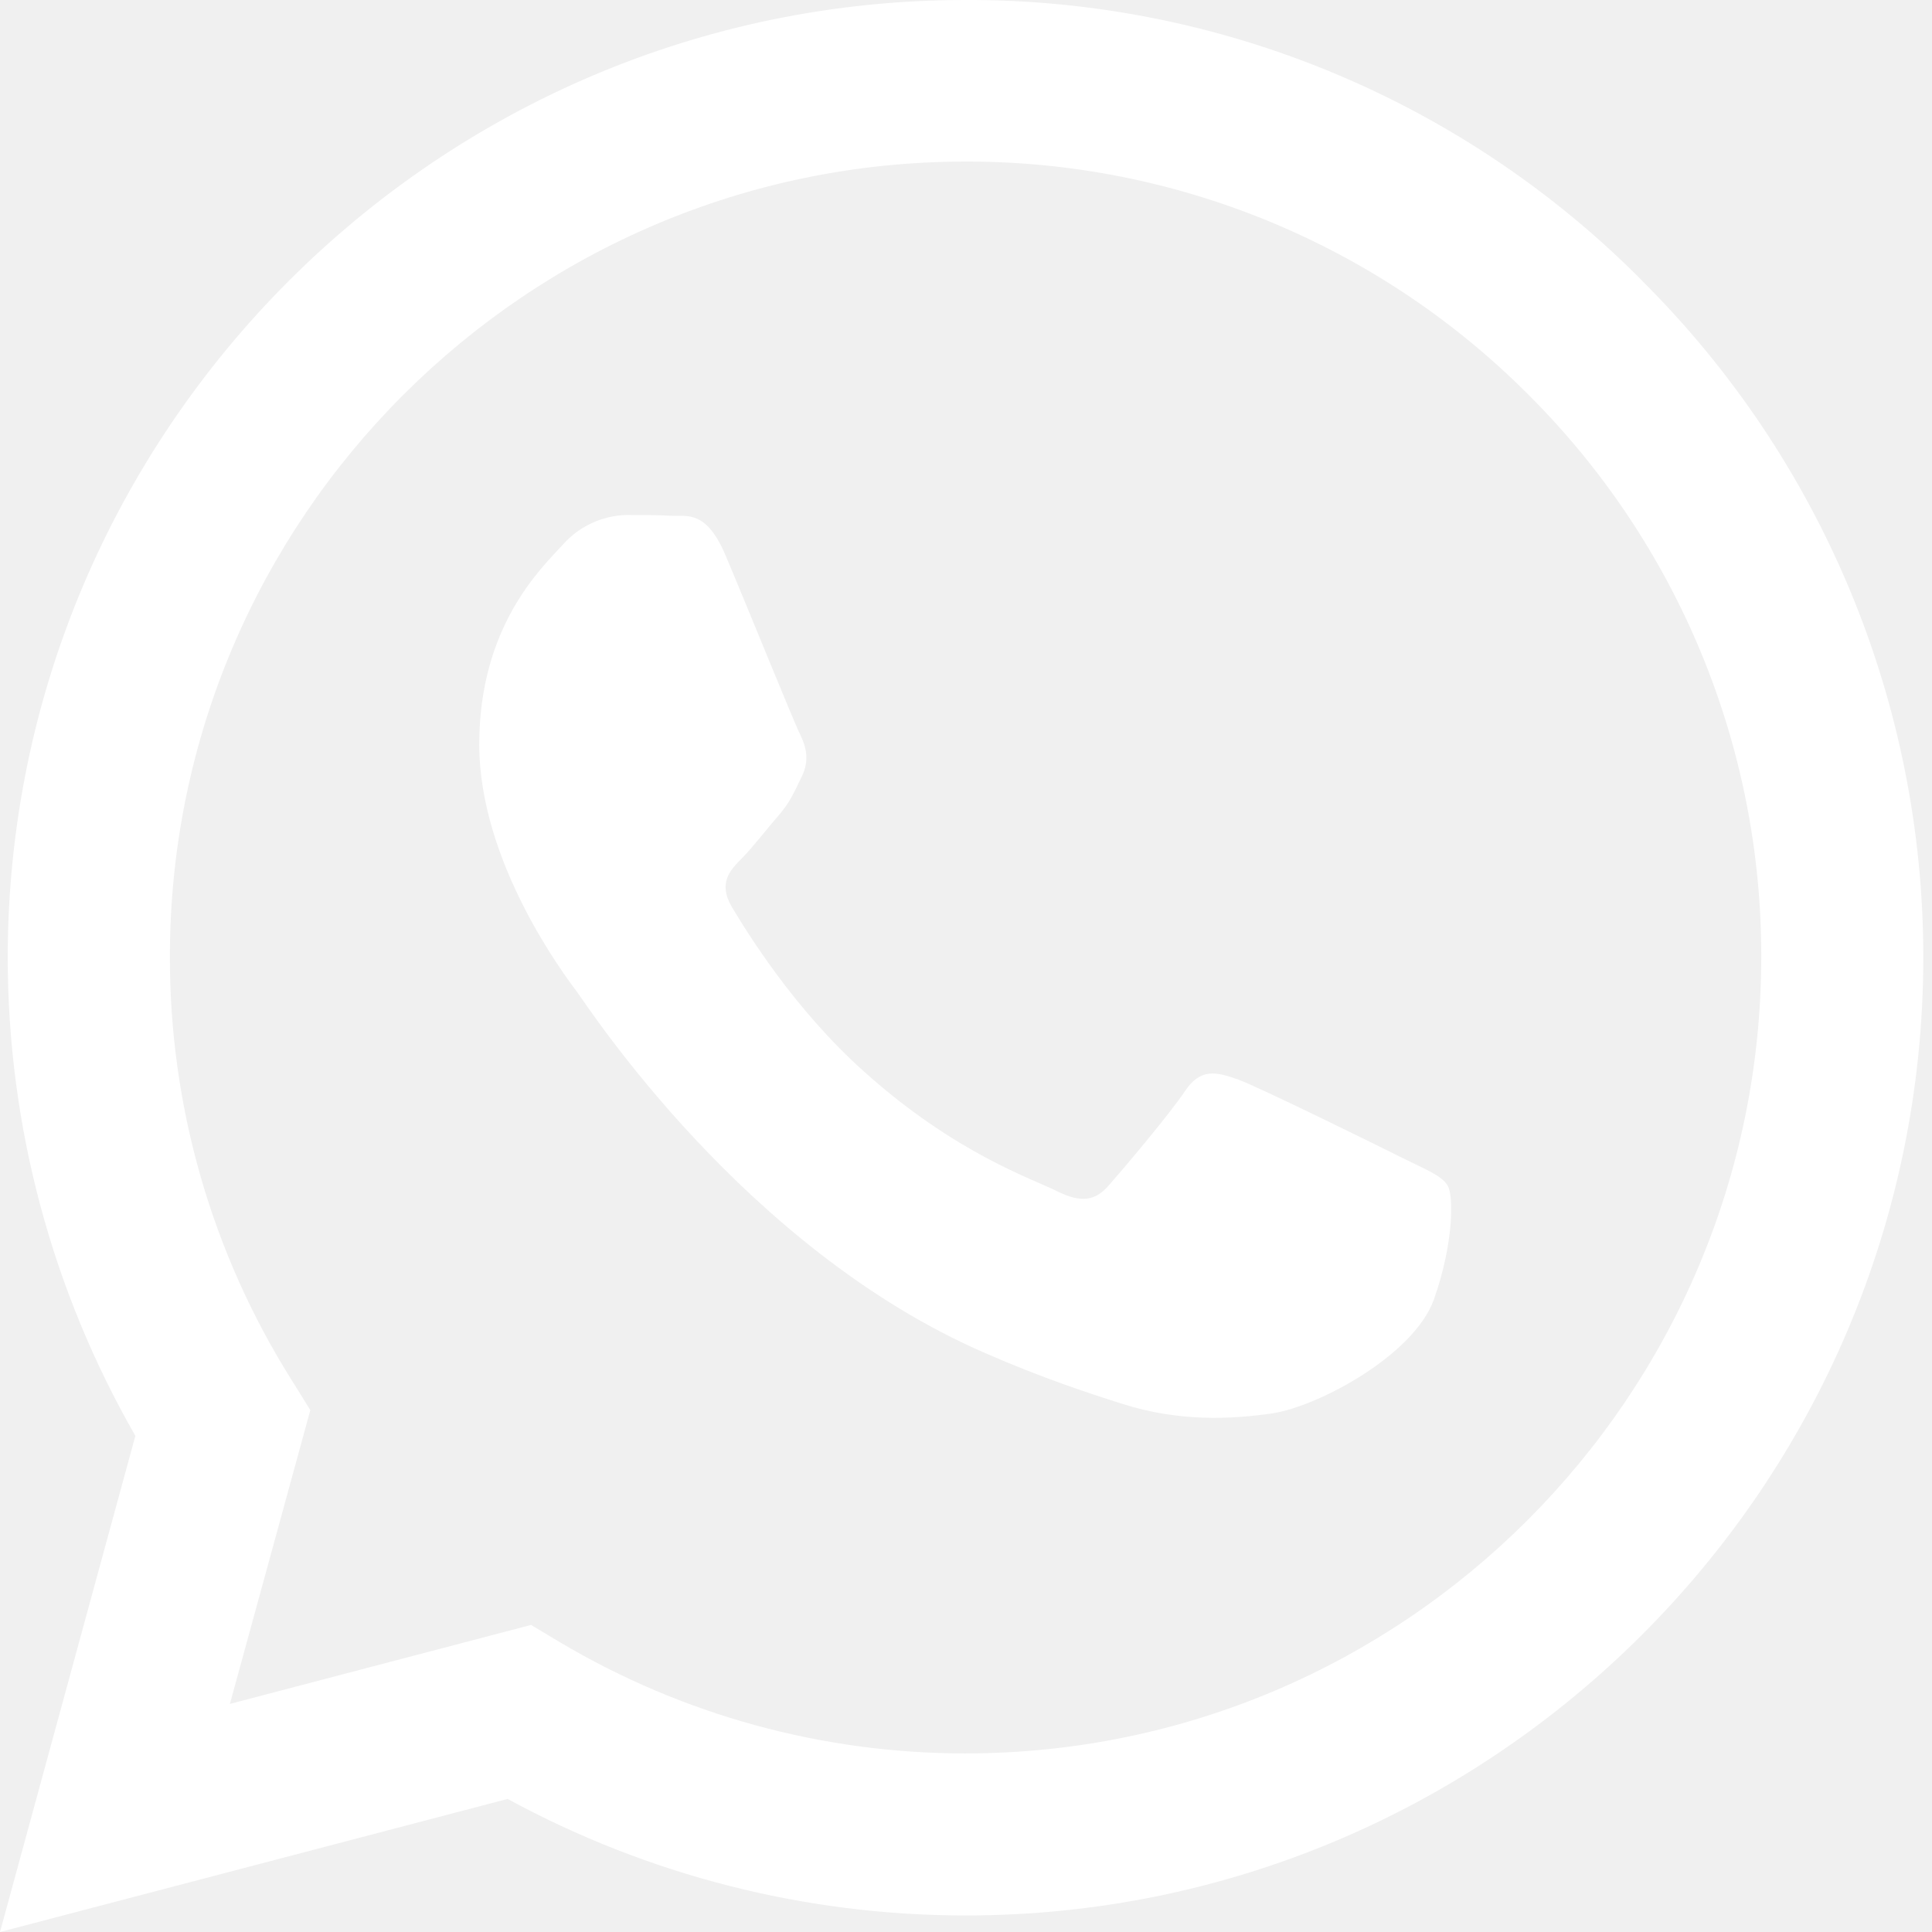
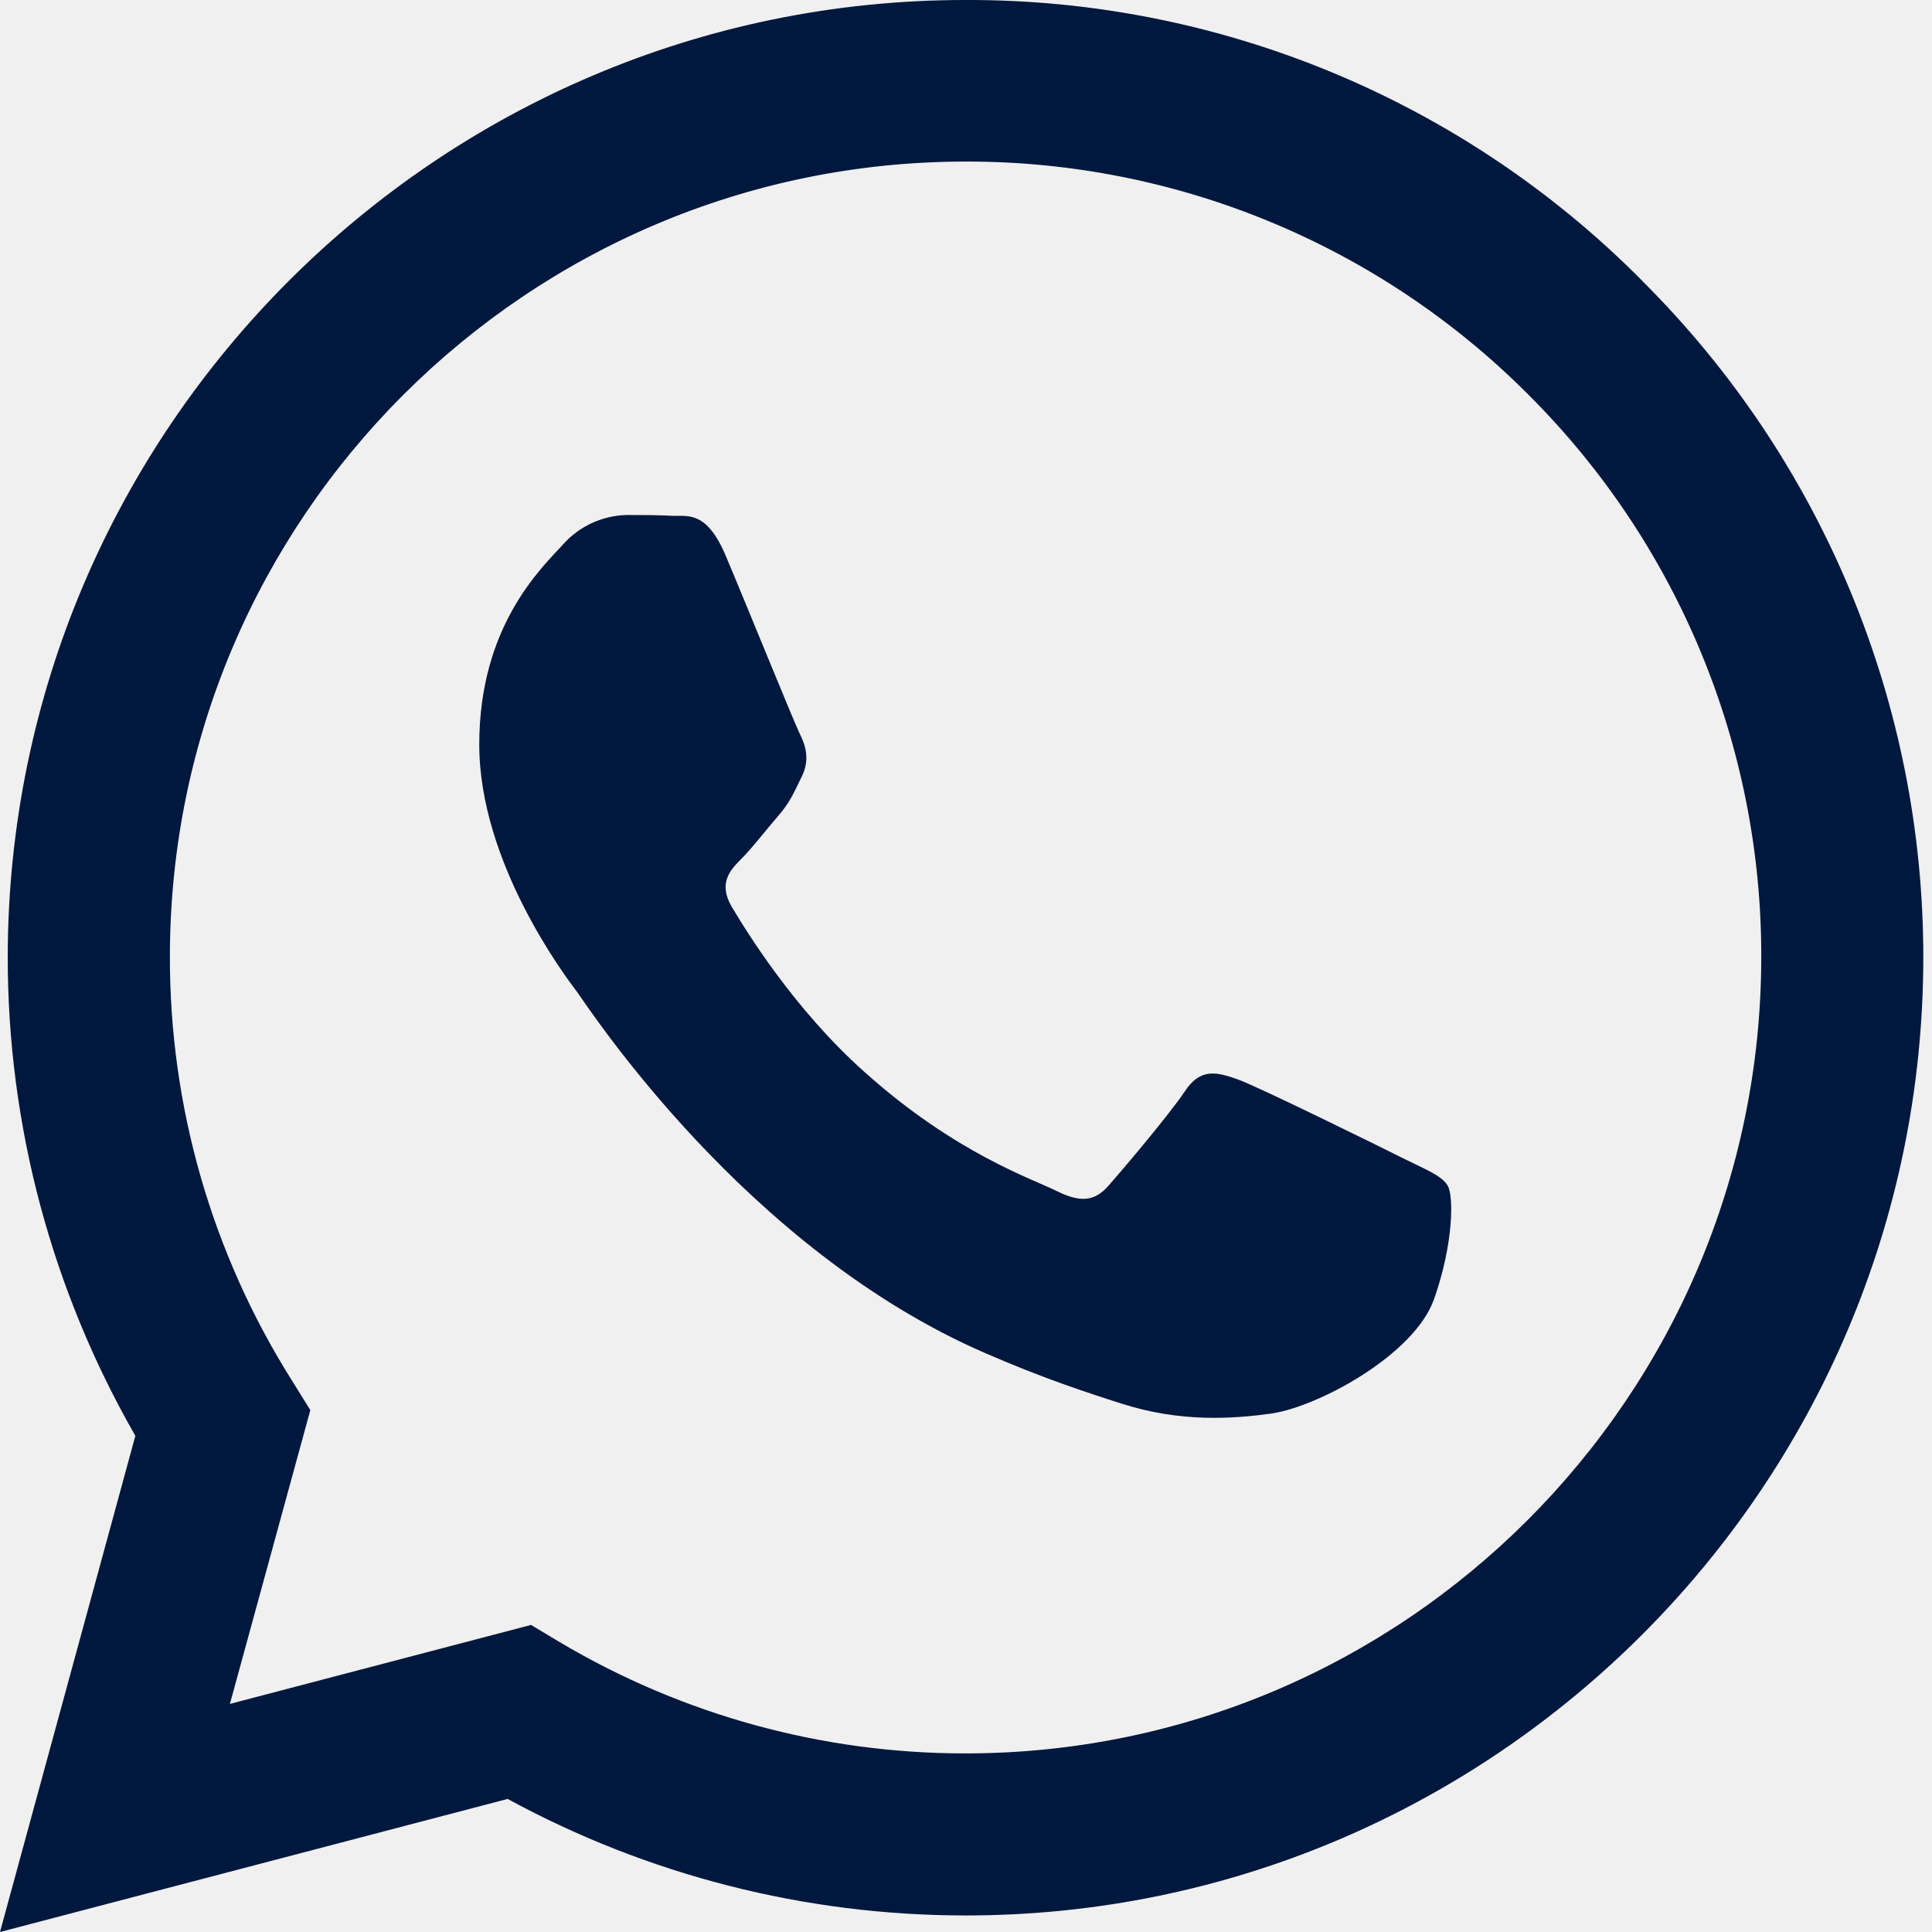
- <svg xmlns="http://www.w3.org/2000/svg" width="16" height="16" fill="white" class="bi bi-whatsapp" viewBox="0 0 16 16">
+ <svg xmlns="http://www.w3.org/2000/svg" width="16" height="16" fill="#00183d" class="bi bi-whatsapp" viewBox="0 0 16 16">
  <path d="M13.601 2.326A7.854 7.854 0 0 0 7.994 0C3.627 0 .068 3.558.064 7.926c0 1.399.366 2.76 1.057 3.965L0 16l4.204-1.102a7.933 7.933 0 0 0 3.79.965h.004c4.368 0 7.926-3.558 7.93-7.93A7.898 7.898 0 0 0 13.6 2.326zM7.994 14.521a6.573 6.573 0 0 1-3.356-.92l-.24-.144-2.494.654.666-2.433-.156-.251a6.56 6.56 0 0 1-1.007-3.505c0-3.626 2.957-6.584 6.591-6.584a6.56 6.56 0 0 1 4.66 1.931 6.557 6.557 0 0 1 1.928 4.66c-.004 3.639-2.961 6.592-6.592 6.592zm3.615-4.934c-.197-.099-1.17-.578-1.353-.646-.182-.065-.315-.099-.445.099-.133.197-.513.646-.627.775-.114.133-.232.148-.43.05-.197-.1-.836-.308-1.592-.985-.59-.525-.985-1.175-1.103-1.372-.114-.198-.011-.304.088-.403.087-.088.197-.232.296-.346.1-.114.133-.198.198-.33.065-.134.034-.248-.015-.347-.05-.099-.445-1.076-.612-1.47-.16-.389-.323-.335-.445-.34-.114-.007-.247-.007-.38-.007a.729.729 0 0 0-.529.247c-.182.198-.691.677-.691 1.654 0 .977.71 1.916.81 2.049.098.133 1.394 2.132 3.383 2.992.47.205.84.326 1.129.418.475.152.904.129 1.246.08.38-.058 1.171-.48 1.338-.943.164-.464.164-.86.114-.943-.049-.084-.182-.133-.38-.232z" />
</svg>
